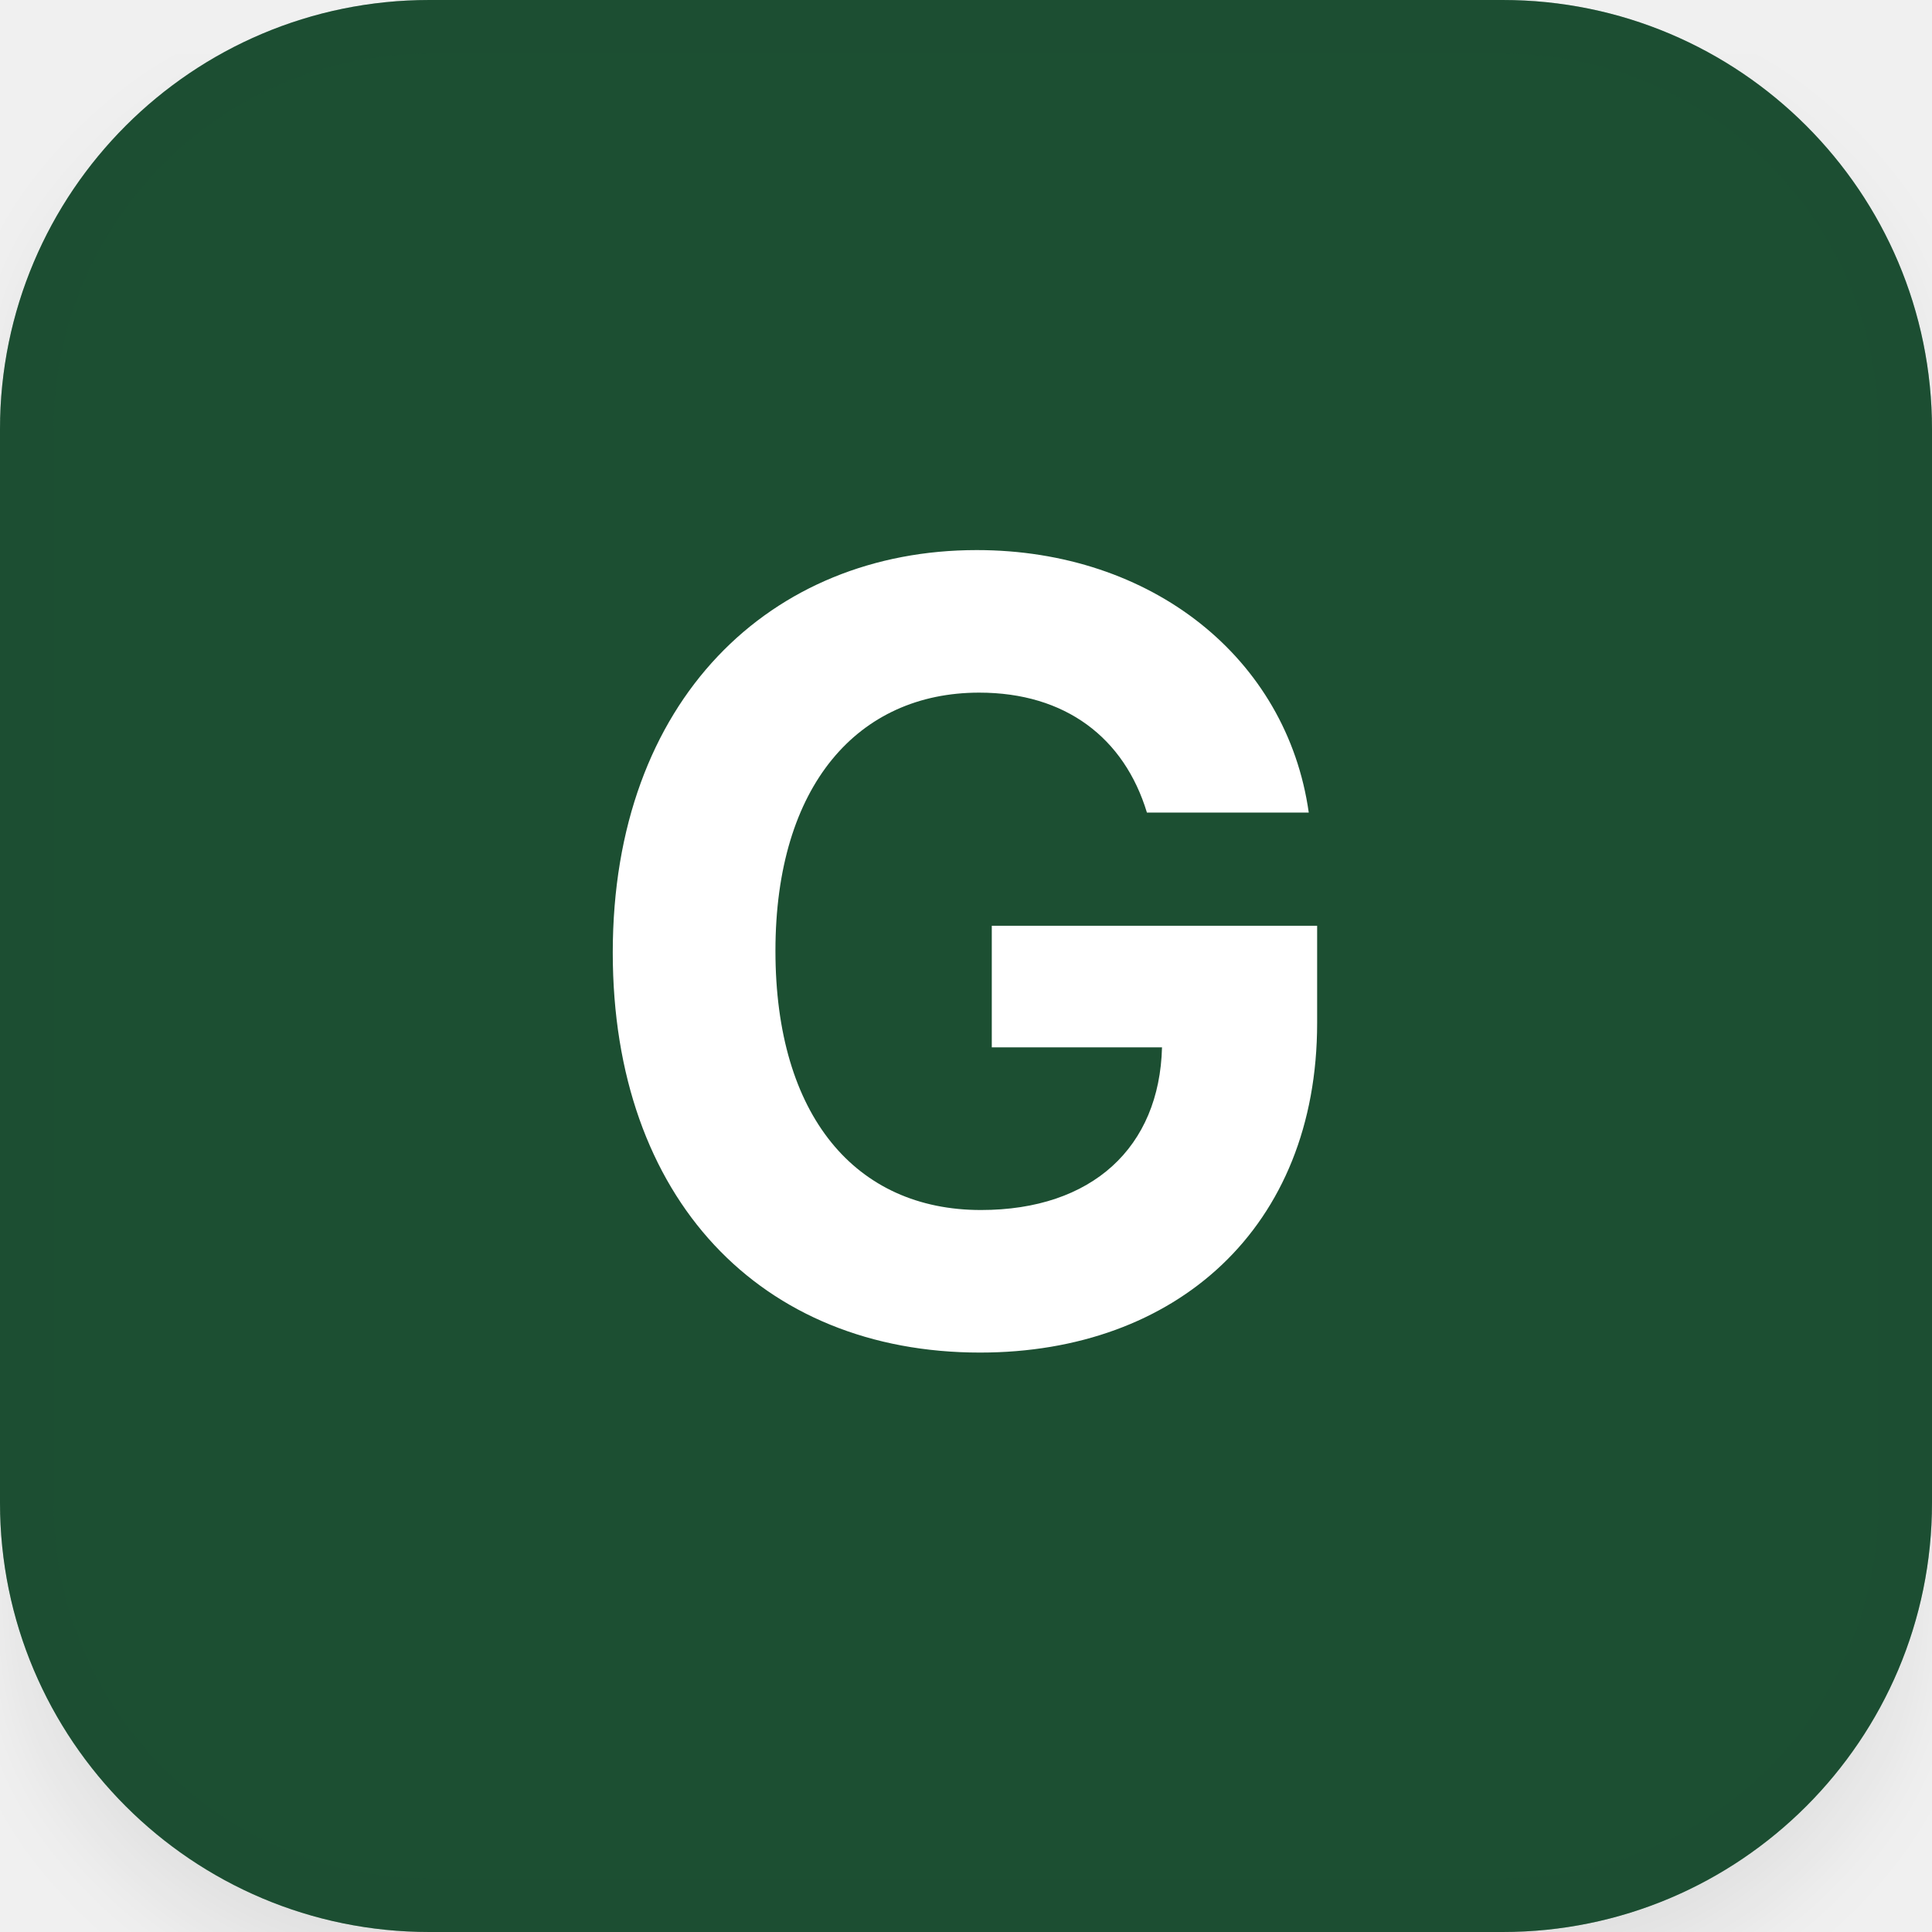
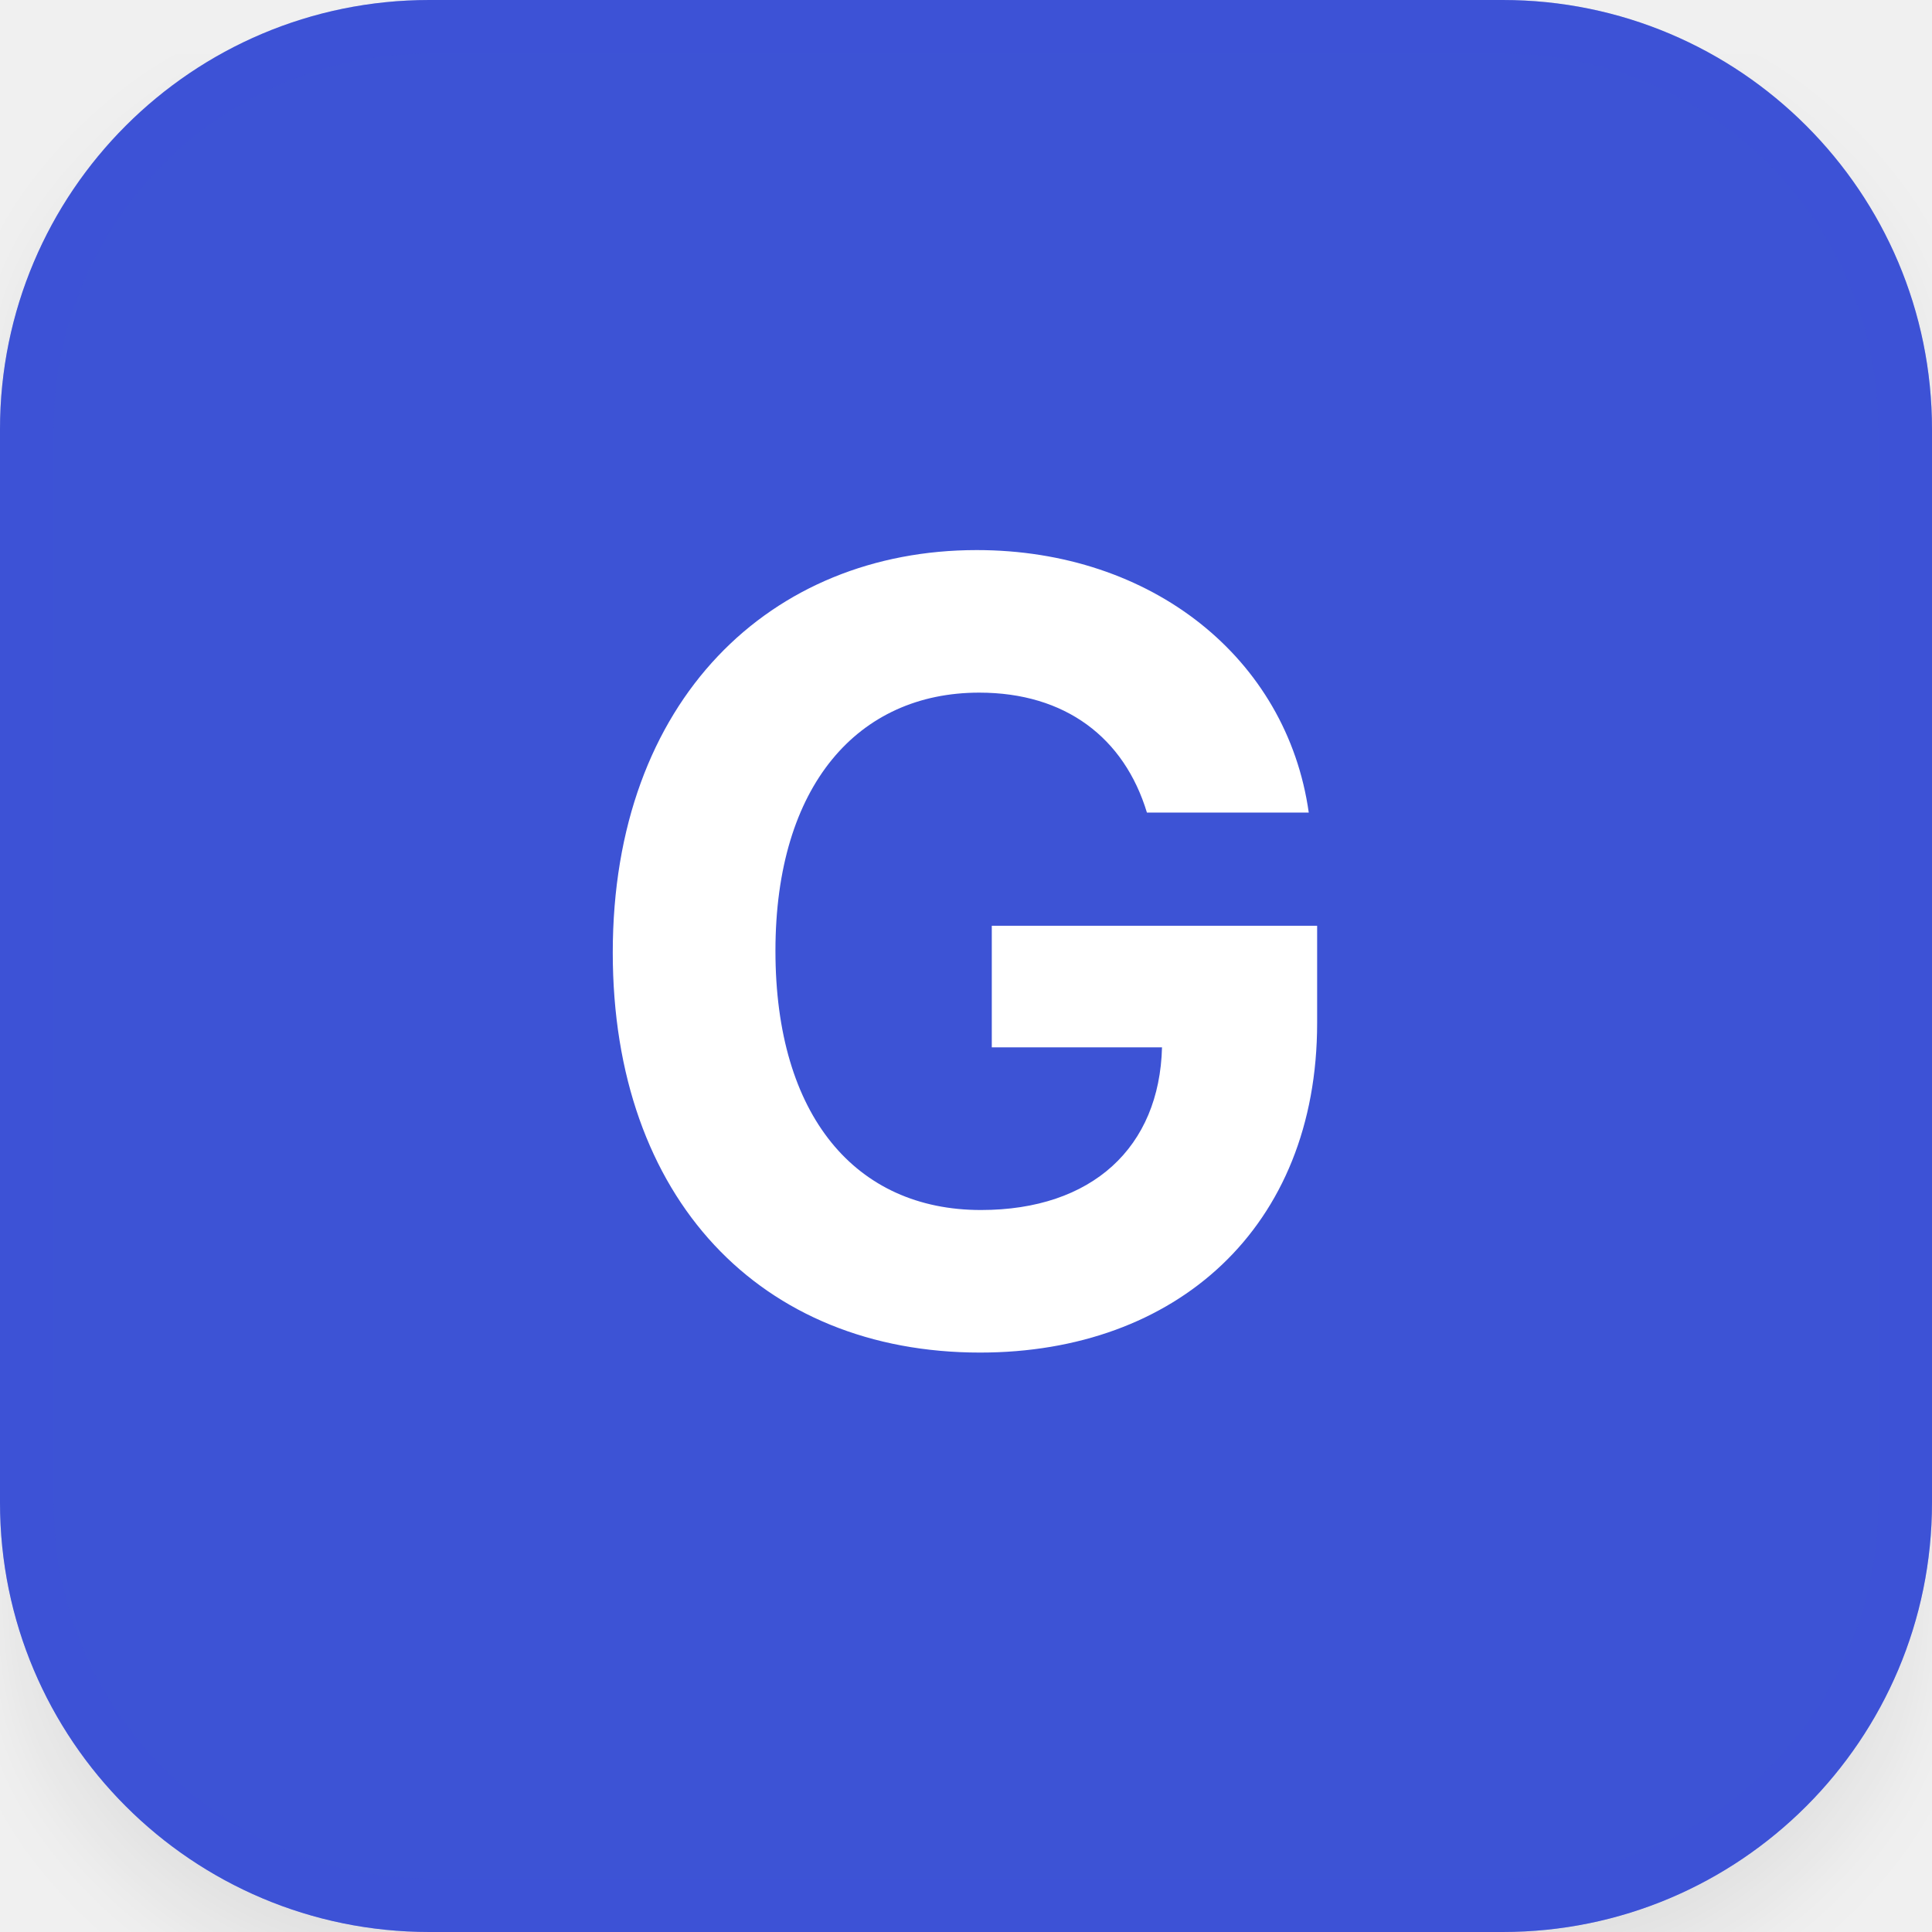
<svg xmlns="http://www.w3.org/2000/svg" viewBox="0 0 36 36">
  <defs>
    <filter id="sh" x="-15%" y="-15%" width="130%" height="140%">
      <feDropShadow dx="0" dy="1" stdDeviation="0.75" flood-color="#000" flood-opacity="0.07" />
    </filter>
  </defs>
-   <rect width="36" height="36" rx="8" fill="#1b4f32" filter="url(#sh)" />
-   <rect x="0.5" y="0.5" width="35" height="35" rx="7.5" fill="none" stroke="#1b4f32" stroke-opacity="0.3" stroke-width="1" />
-   <text x="18" y="25" font-family="Poppins, ui-sans-serif, system-ui, -apple-system, sans-serif" font-size="20" font-weight="700" fill="white" text-anchor="middle">G</text>
+   <rect width="36" height="36" rx="8" fill="#3D52D5" filter="url(#sh)" />
+   <rect x="0.5" y="0.5" width="35" height="35" rx="7.5" fill="none" stroke="#3D52D5" stroke-opacity="0.3" stroke-width="1" />
+   <text x="18" y="25" font-family="ui-sans-serif, system-ui, -apple-system, sans-serif" font-size="20" font-weight="700" fill="white" text-anchor="middle">G</text>
</svg>
